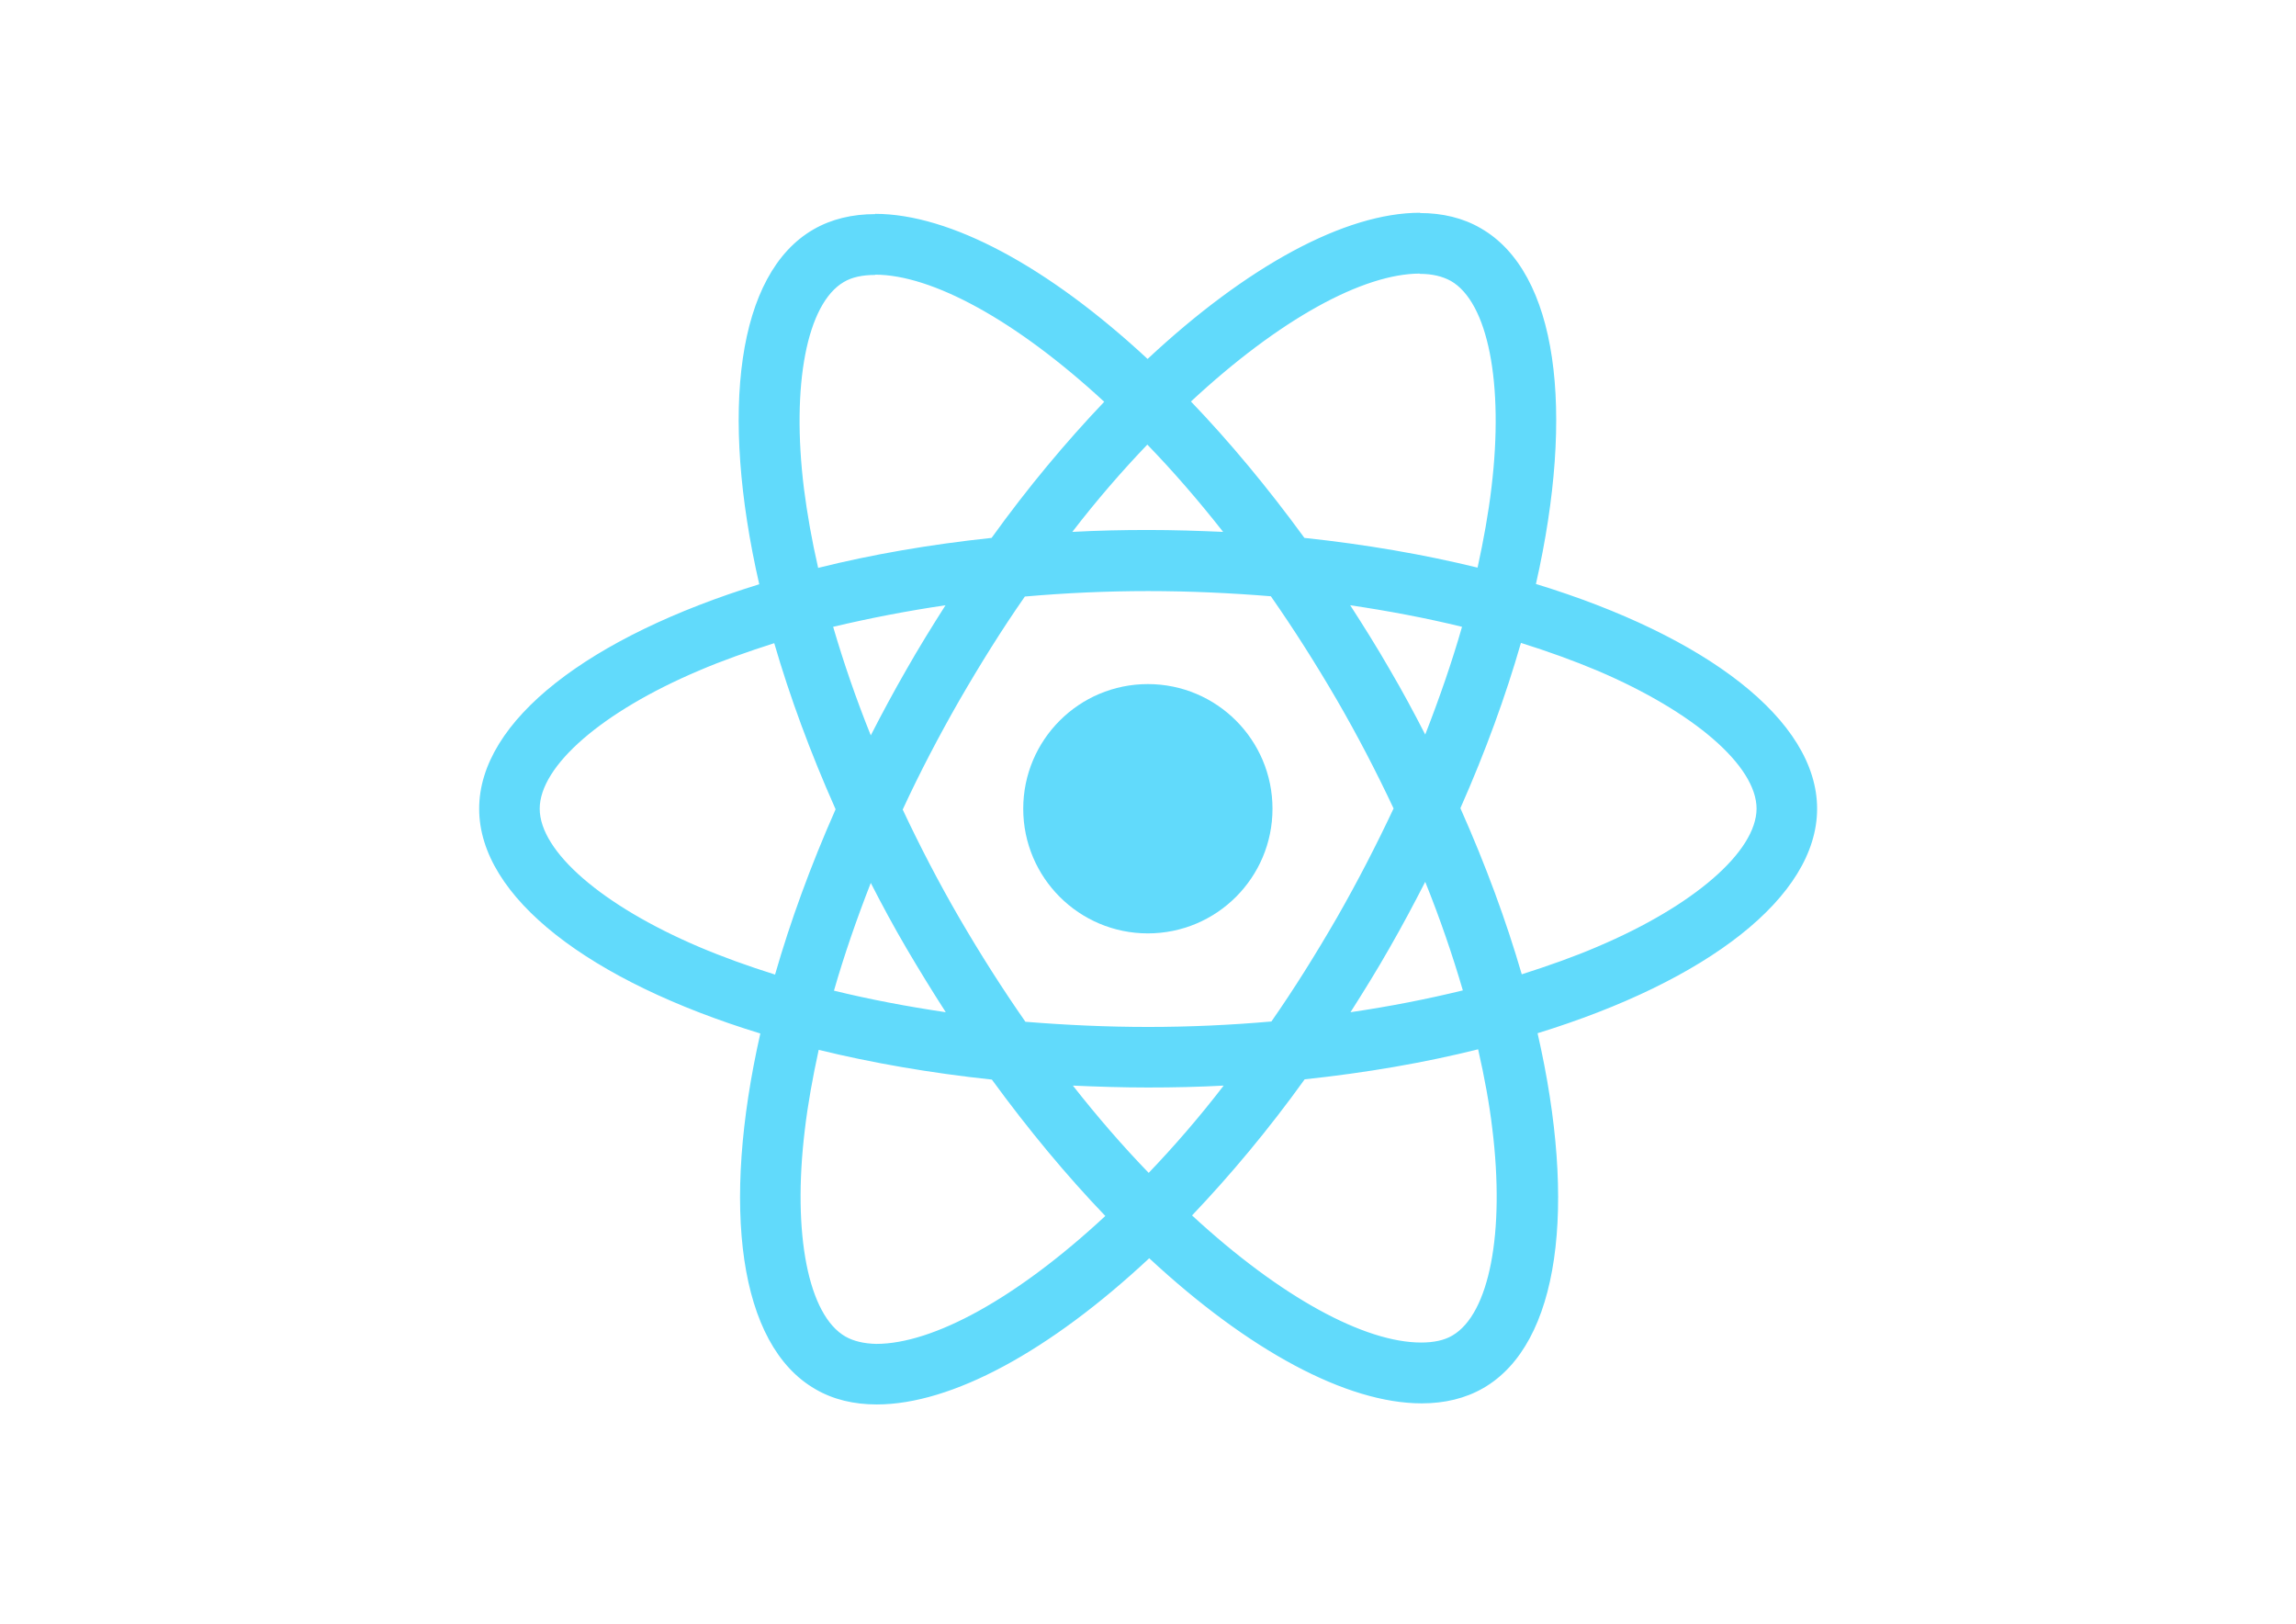
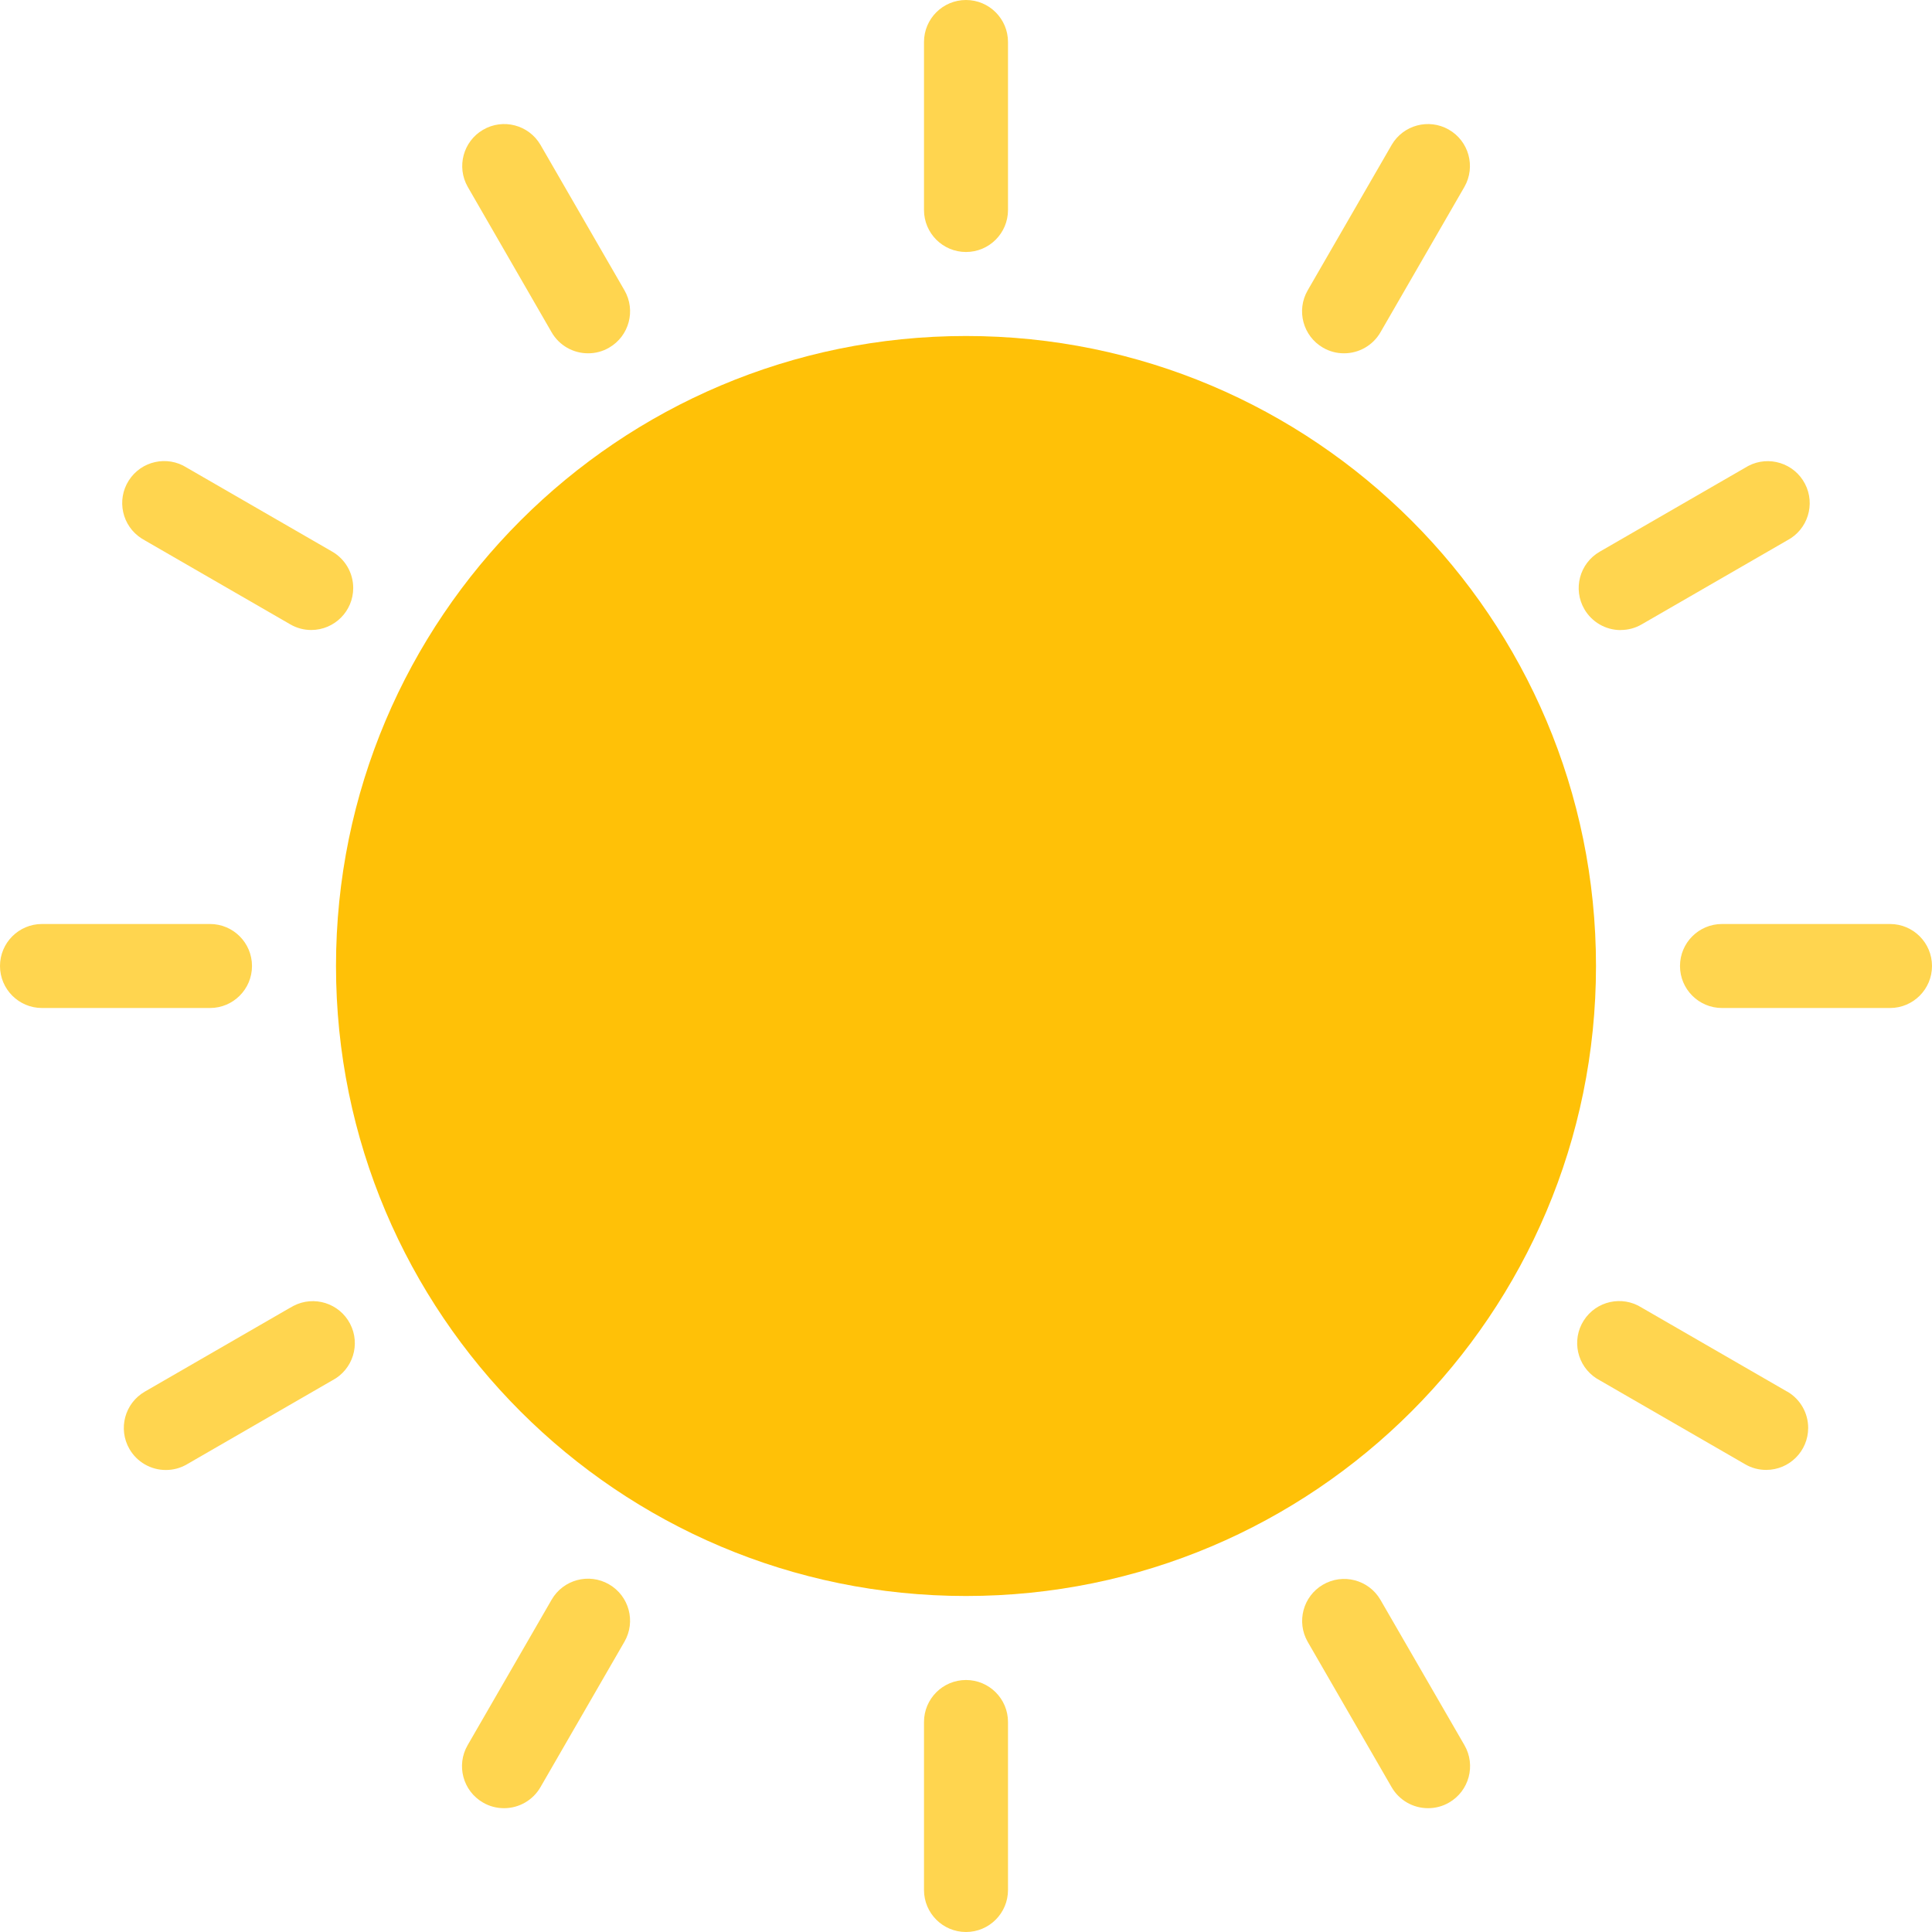
- <svg xmlns="http://www.w3.org/2000/svg" viewBox="0 0 841.9 595.3">
-   <g fill="#61DAFB">
-     <path d="M666.3 296.5c0-32.5-40.7-63.3-103.1-82.4 14.4-63.6 8-114.2-20.2-130.4-6.5-3.8-14.1-5.6-22.4-5.6v22.3c4.6 0 8.3.9 11.4 2.6 13.6 7.8 19.5 37.5 14.9 75.7-1.1 9.4-2.9 19.3-5.1 29.4-19.6-4.8-41-8.5-63.5-10.9-13.5-18.5-27.5-35.3-41.6-50 32.6-30.3 63.2-46.9 84-46.9V78c-27.5 0-63.5 19.6-99.9 53.6-36.4-33.8-72.4-53.2-99.9-53.2v22.3c20.7 0 51.4 16.5 84 46.6-14 14.7-28 31.4-41.3 49.9-22.6 2.4-44 6.1-63.6 11-2.3-10-4-19.7-5.2-29-4.7-38.2 1.1-67.9 14.6-75.8 3-1.8 6.9-2.6 11.5-2.6V78.5c-8.4 0-16 1.8-22.6 5.6-28.1 16.2-34.4 66.7-19.9 130.1-62.2 19.2-102.7 49.9-102.7 82.3 0 32.5 40.7 63.3 103.1 82.4-14.4 63.6-8 114.2 20.2 130.4 6.5 3.8 14.1 5.6 22.5 5.6 27.5 0 63.5-19.6 99.9-53.6 36.4 33.8 72.4 53.2 99.9 53.2 8.4 0 16-1.8 22.6-5.6 28.1-16.2 34.4-66.7 19.9-130.1 62-19.1 102.5-49.9 102.5-82.3zm-130.2-66.7c-3.7 12.9-8.3 26.2-13.5 39.5-4.1-8-8.4-16-13.1-24-4.6-8-9.5-15.8-14.4-23.4 14.2 2.1 27.9 4.7 41 7.9zm-45.8 106.5c-7.8 13.5-15.8 26.3-24.1 38.2-14.9 1.3-30 2-45.2 2-15.1 0-30.2-.7-45-1.9-8.3-11.9-16.4-24.6-24.2-38-7.6-13.1-14.5-26.4-20.8-39.8 6.2-13.4 13.2-26.8 20.7-39.9 7.8-13.5 15.8-26.3 24.1-38.2 14.9-1.3 30-2 45.2-2 15.1 0 30.2.7 45 1.9 8.3 11.9 16.4 24.6 24.2 38 7.6 13.1 14.5 26.4 20.8 39.8-6.3 13.4-13.2 26.8-20.7 39.9zm32.3-13c5.4 13.4 10 26.8 13.8 39.8-13.1 3.2-26.9 5.9-41.2 8 4.9-7.7 9.8-15.6 14.4-23.7 4.6-8 8.9-16.1 13-24.1zM421.2 430c-9.3-9.6-18.6-20.3-27.8-32 9 .4 18.2.7 27.5.7 9.4 0 18.7-.2 27.8-.7-9 11.7-18.3 22.4-27.5 32zm-74.4-58.9c-14.2-2.1-27.9-4.7-41-7.9 3.7-12.9 8.3-26.2 13.5-39.5 4.1 8 8.4 16 13.1 24 4.7 8 9.5 15.8 14.4 23.4zM420.7 163c9.3 9.6 18.6 20.3 27.8 32-9-.4-18.2-.7-27.5-.7-9.4 0-18.7.2-27.8.7 9-11.7 18.3-22.4 27.5-32zm-74 58.9c-4.9 7.7-9.8 15.6-14.4 23.7-4.6 8-8.9 16-13 24-5.4-13.4-10-26.8-13.8-39.8 13.1-3.1 26.9-5.8 41.2-7.9zm-90.5 125.2c-35.4-15.1-58.3-34.9-58.3-50.6 0-15.7 22.9-35.6 58.3-50.6 8.6-3.7 18-7 27.7-10.1 5.7 19.6 13.2 40 22.5 60.9-9.2 20.8-16.6 41.1-22.2 60.6-9.9-3.1-19.3-6.5-28-10.2zM310 490c-13.6-7.8-19.5-37.5-14.9-75.7 1.1-9.4 2.9-19.3 5.1-29.4 19.6 4.8 41 8.5 63.5 10.9 13.5 18.5 27.5 35.3 41.6 50-32.6 30.3-63.2 46.9-84 46.9-4.5-.1-8.3-1-11.3-2.7zm237.2-76.2c4.7 38.2-1.1 67.9-14.6 75.8-3 1.8-6.9 2.6-11.5 2.6-20.7 0-51.4-16.5-84-46.6 14-14.7 28-31.4 41.3-49.9 22.6-2.4 44-6.1 63.6-11 2.3 10.1 4.1 19.8 5.2 29.1zm38.5-66.7c-8.6 3.7-18 7-27.7 10.1-5.7-19.6-13.2-40-22.5-60.9 9.2-20.8 16.6-41.1 22.2-60.6 9.9 3.1 19.3 6.5 28.1 10.2 35.4 15.1 58.3 34.9 58.3 50.6-.1 15.7-23 35.6-58.4 50.6zM320.8 78.4z" />
-     <circle cx="420.9" cy="296.5" r="45.7" />
-     <path d="M520.5 78.1z" />
+ <svg xmlns="http://www.w3.org/2000/svg" version="1.1" id="Capa_1" x="0px" y="0px" viewBox="0 0 490.667 490.667" style="enable-background:new 0 0 490.667 490.667;" xml:space="preserve">
+   <circle style="fill:#FFC107;" cx="245.333" cy="245.333" r="160" />
+   <g>
+     <path style="fill:#FFD54F;" d="M245.333,64C251.224,64,256,59.224,256,53.333V10.667C256,4.776,251.224,0,245.333,0   c-5.891,0-10.667,4.776-10.667,10.667v42.667C234.667,59.224,239.442,64,245.333,64z" />
+     <path style="fill:#FFD54F;" d="M245.333,426.667c-5.891,0-10.667,4.776-10.667,10.667V480c0,5.891,4.776,10.667,10.667,10.667   c5.891,0,10.667-4.776,10.667-10.667v-42.667C256,431.442,251.224,426.667,245.333,426.667z" />
+     <path style="fill:#FFD54F;" d="M480,234.667h-42.667c-5.891,0-10.667,4.776-10.667,10.667c0,5.891,4.776,10.667,10.667,10.667H480   c5.891,0,10.667-4.776,10.667-10.667C490.667,239.442,485.891,234.667,480,234.667z" />
+     <path style="fill:#FFD54F;" d="M64,245.333c0-5.891-4.776-10.667-10.667-10.667H10.667C4.776,234.667,0,239.442,0,245.333   C0,251.224,4.776,256,10.667,256h42.667C59.224,256,64,251.224,64,245.333z" />
+     <path style="fill:#FFD54F;" d="M140.096,84.395c1.909,3.307,5.44,5.341,9.259,5.333c1.873,0.007,3.715-0.486,5.333-1.429   c5.102-2.946,6.849-9.469,3.904-14.571l-21.333-36.949c-2.979-5.082-9.514-6.787-14.596-3.808   c-5.035,2.951-6.763,9.401-3.878,14.474L140.096,84.395z" />
+     <path style="fill:#FFD54F;" d="M350.571,406.272c-2.98-5.082-9.515-6.786-14.597-3.806c-5.033,2.952-6.761,9.4-3.878,14.473   l21.333,36.949c1.909,3.307,5.44,5.341,9.259,5.333c1.873,0.007,3.715-0.486,5.333-1.429c5.102-2.946,6.849-9.469,3.904-14.571   L350.571,406.272z" />
+     <path style="fill:#FFD54F;" d="M411.605,160c1.873,0.007,3.715-0.486,5.333-1.429l36.949-21.333   c5.22-2.731,7.238-9.176,4.507-14.396c-2.731-5.22-9.176-7.238-14.396-4.507c-0.266,0.139-0.525,0.289-0.778,0.45l-36.949,21.333   c-5.102,2.946-6.849,9.47-3.904,14.571c1.905,3.3,5.426,5.333,9.237,5.333V160z" />
+     <path style="fill:#FFD54F;" d="M73.728,332.096l-36.949,21.333c-5.102,2.946-6.849,9.469-3.904,14.571   c1.905,3.3,5.426,5.333,9.237,5.333c1.873,0.007,3.715-0.486,5.333-1.429l36.949-21.333c5.22-2.731,7.238-9.176,4.507-14.396   c-2.731-5.22-9.176-7.238-14.396-4.507c-0.266,0.139-0.525,0.289-0.778,0.45L73.728,332.096z" />
+     <path style="fill:#FFD54F;" d="M36.779,137.237l36.949,21.333c1.613,0.939,3.446,1.433,5.312,1.429   c5.891,0,10.666-4.776,10.666-10.667c0-3.81-2.033-7.331-5.333-9.237l-36.949-21.333c-4.972-3.16-11.564-1.692-14.724,3.279   s-1.692,11.564,3.279,14.724c0.253,0.161,0.512,0.311,0.778,0.45L36.779,137.237z" />
+     <path style="fill:#FFD54F;" d="M453.888,353.429l-36.949-21.333c-4.972-3.16-11.564-1.692-14.724,3.279   c-3.16,4.971-1.692,11.564,3.279,14.724c0.253,0.161,0.513,0.311,0.778,0.45l36.949,21.333c1.619,0.943,3.46,1.436,5.333,1.429   c5.891,0,10.666-4.776,10.666-10.667c0-3.811-2.033-7.332-5.333-9.237V353.429z" />
+     <path style="fill:#FFD54F;" d="M336,88.299c1.619,0.943,3.46,1.436,5.333,1.429c3.818,0.008,7.349-2.027,9.259-5.333l21.333-36.949   c2.911-5.121,1.119-11.633-4.002-14.544c-5.073-2.883-11.521-1.156-14.473,3.878l-21.333,36.949   C329.168,78.824,330.906,85.346,336,88.299z" />
+     <path style="fill:#FFD54F;" d="M154.667,402.368c-5.102-2.945-11.625-1.198-14.571,3.904l-21.333,36.949   c-2.945,5.102-1.198,11.625,3.904,14.571c1.619,0.943,3.46,1.436,5.333,1.429c3.818,0.008,7.35-2.027,9.259-5.333l21.333-36.949   c2.94-5.105,1.186-11.627-3.919-14.567C154.671,402.37,154.669,402.369,154.667,402.368z" />
  </g>
+   <g>
+ </g>
+   <g>
+ </g>
+   <g>
+ </g>
+   <g>
+ </g>
+   <g>
+ </g>
+   <g>
+ </g>
+   <g>
+ </g>
+   <g>
+ </g>
+   <g>
+ </g>
+   <g>
+ </g>
+   <g>
+ </g>
+   <g>
+ </g>
+   <g>
+ </g>
+   <g>
+ </g>
+   <g>
+ </g>
</svg>
